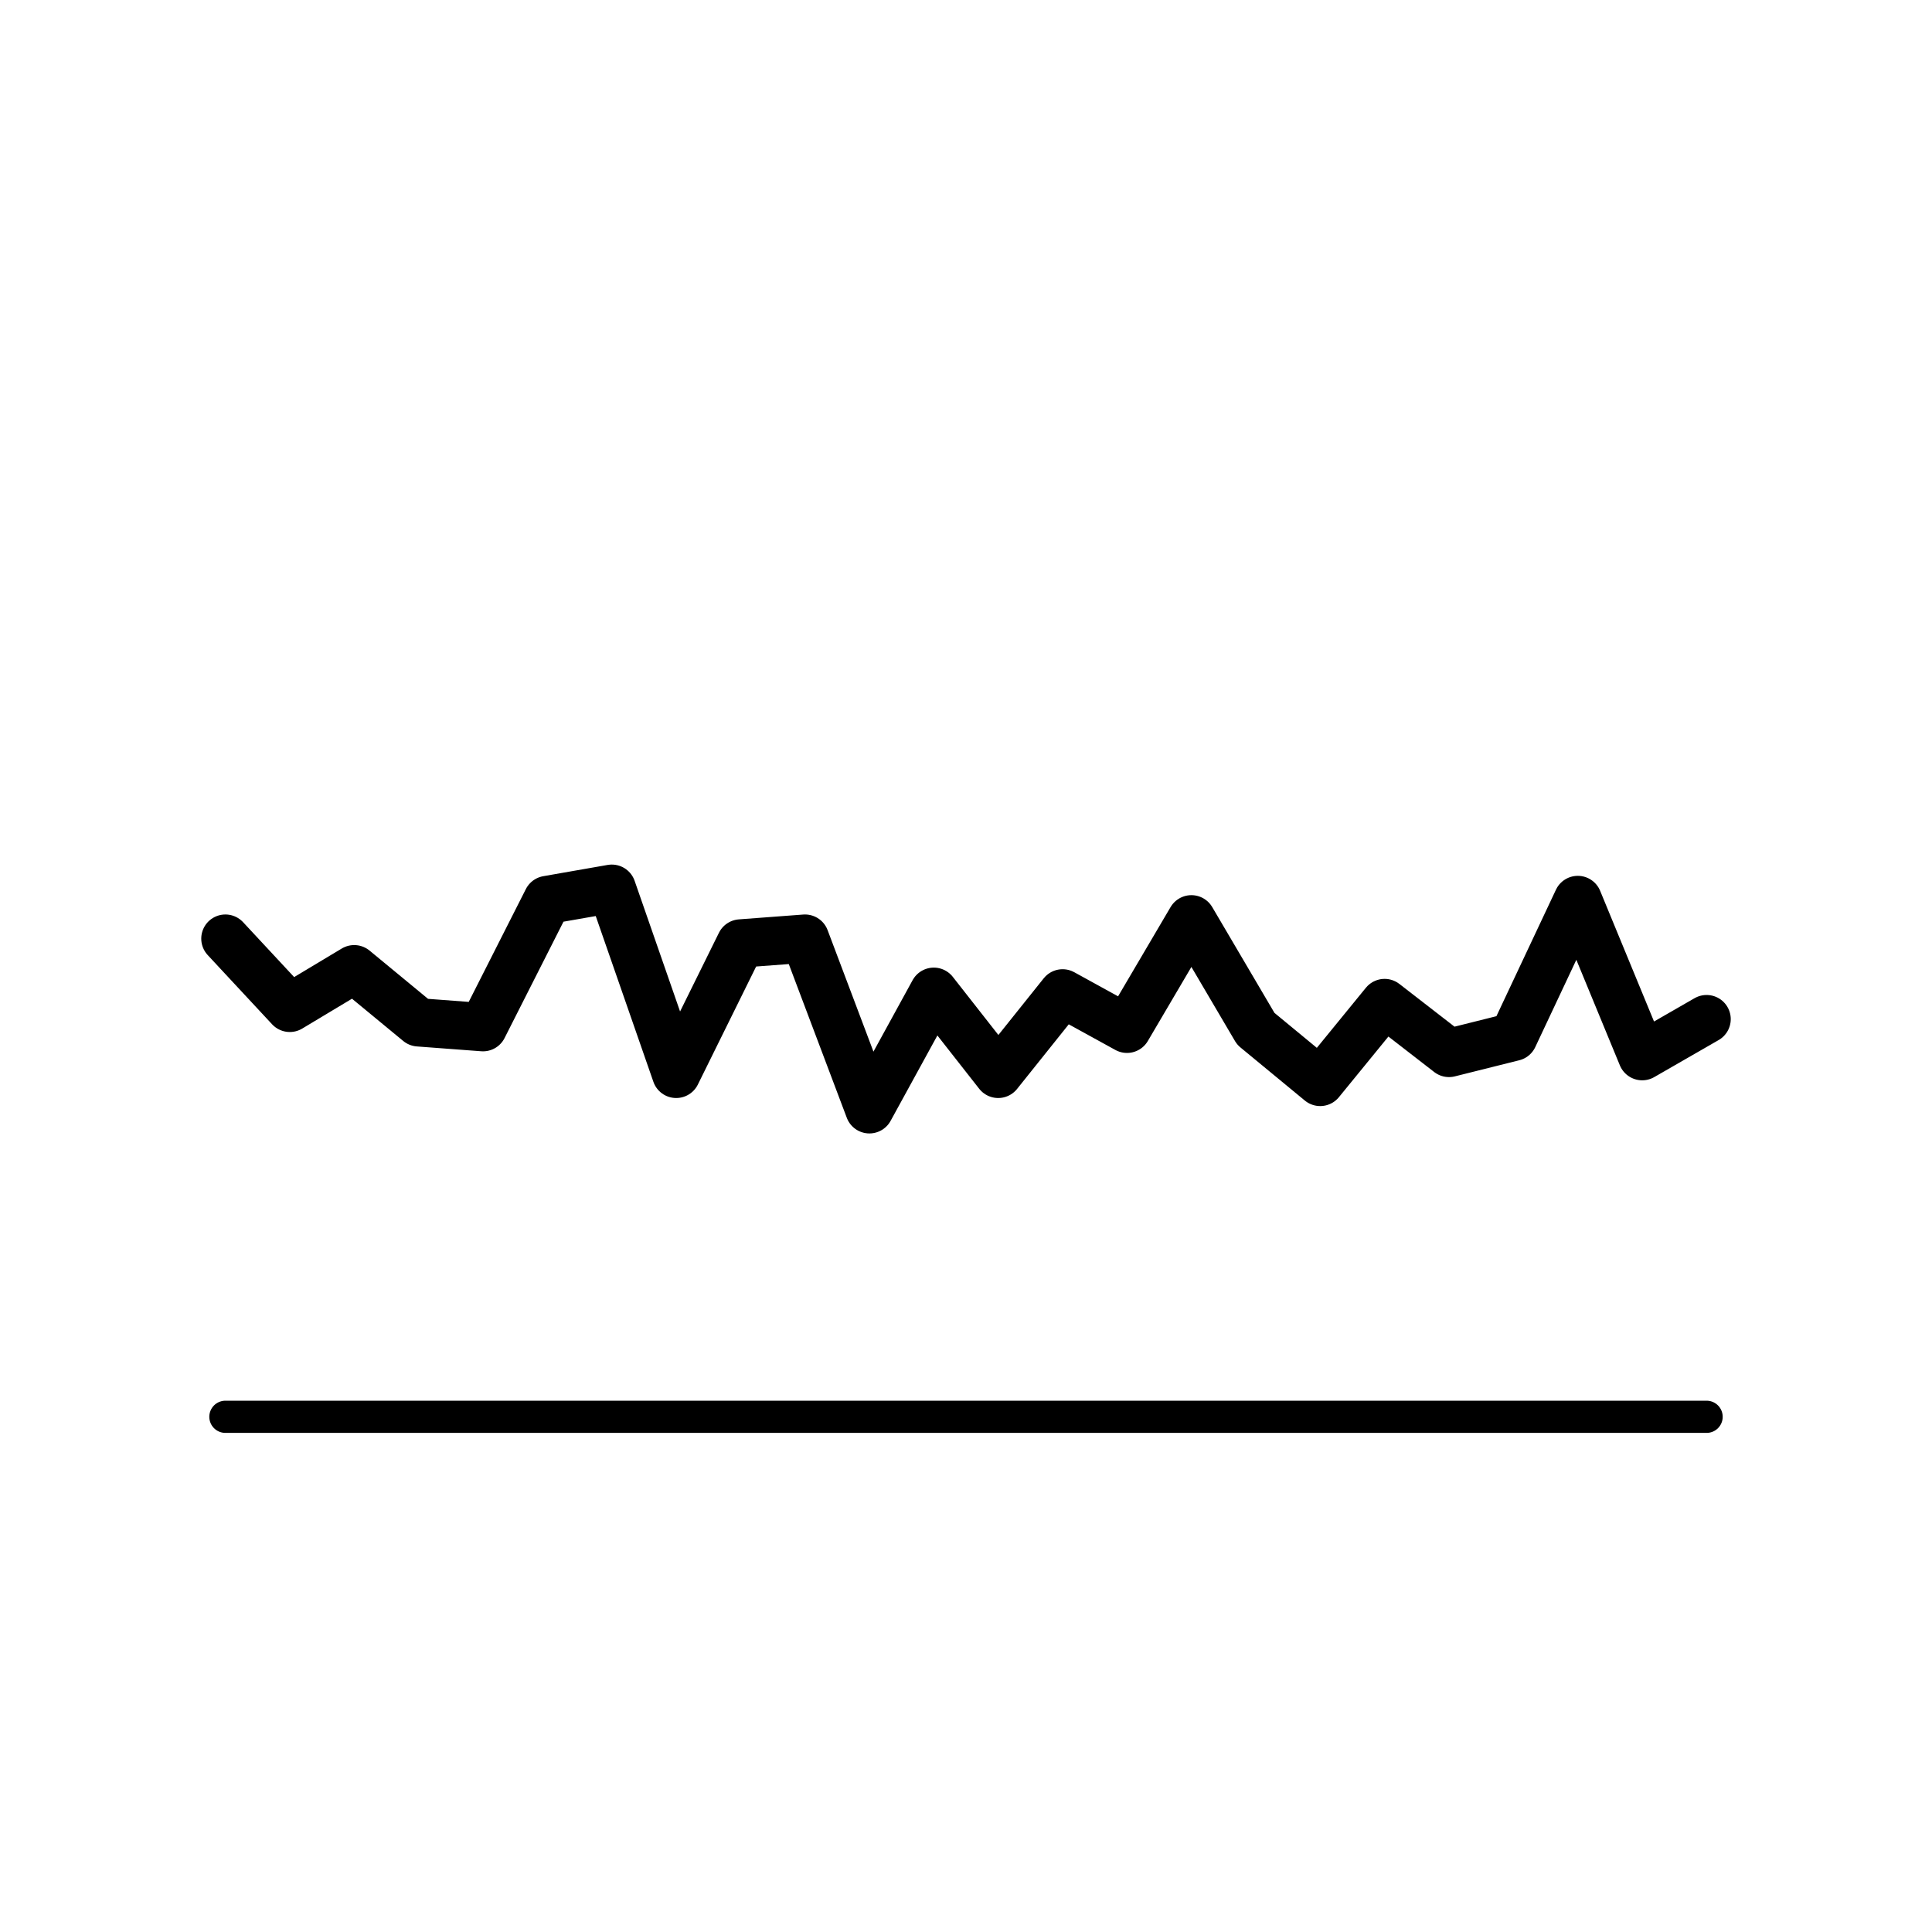
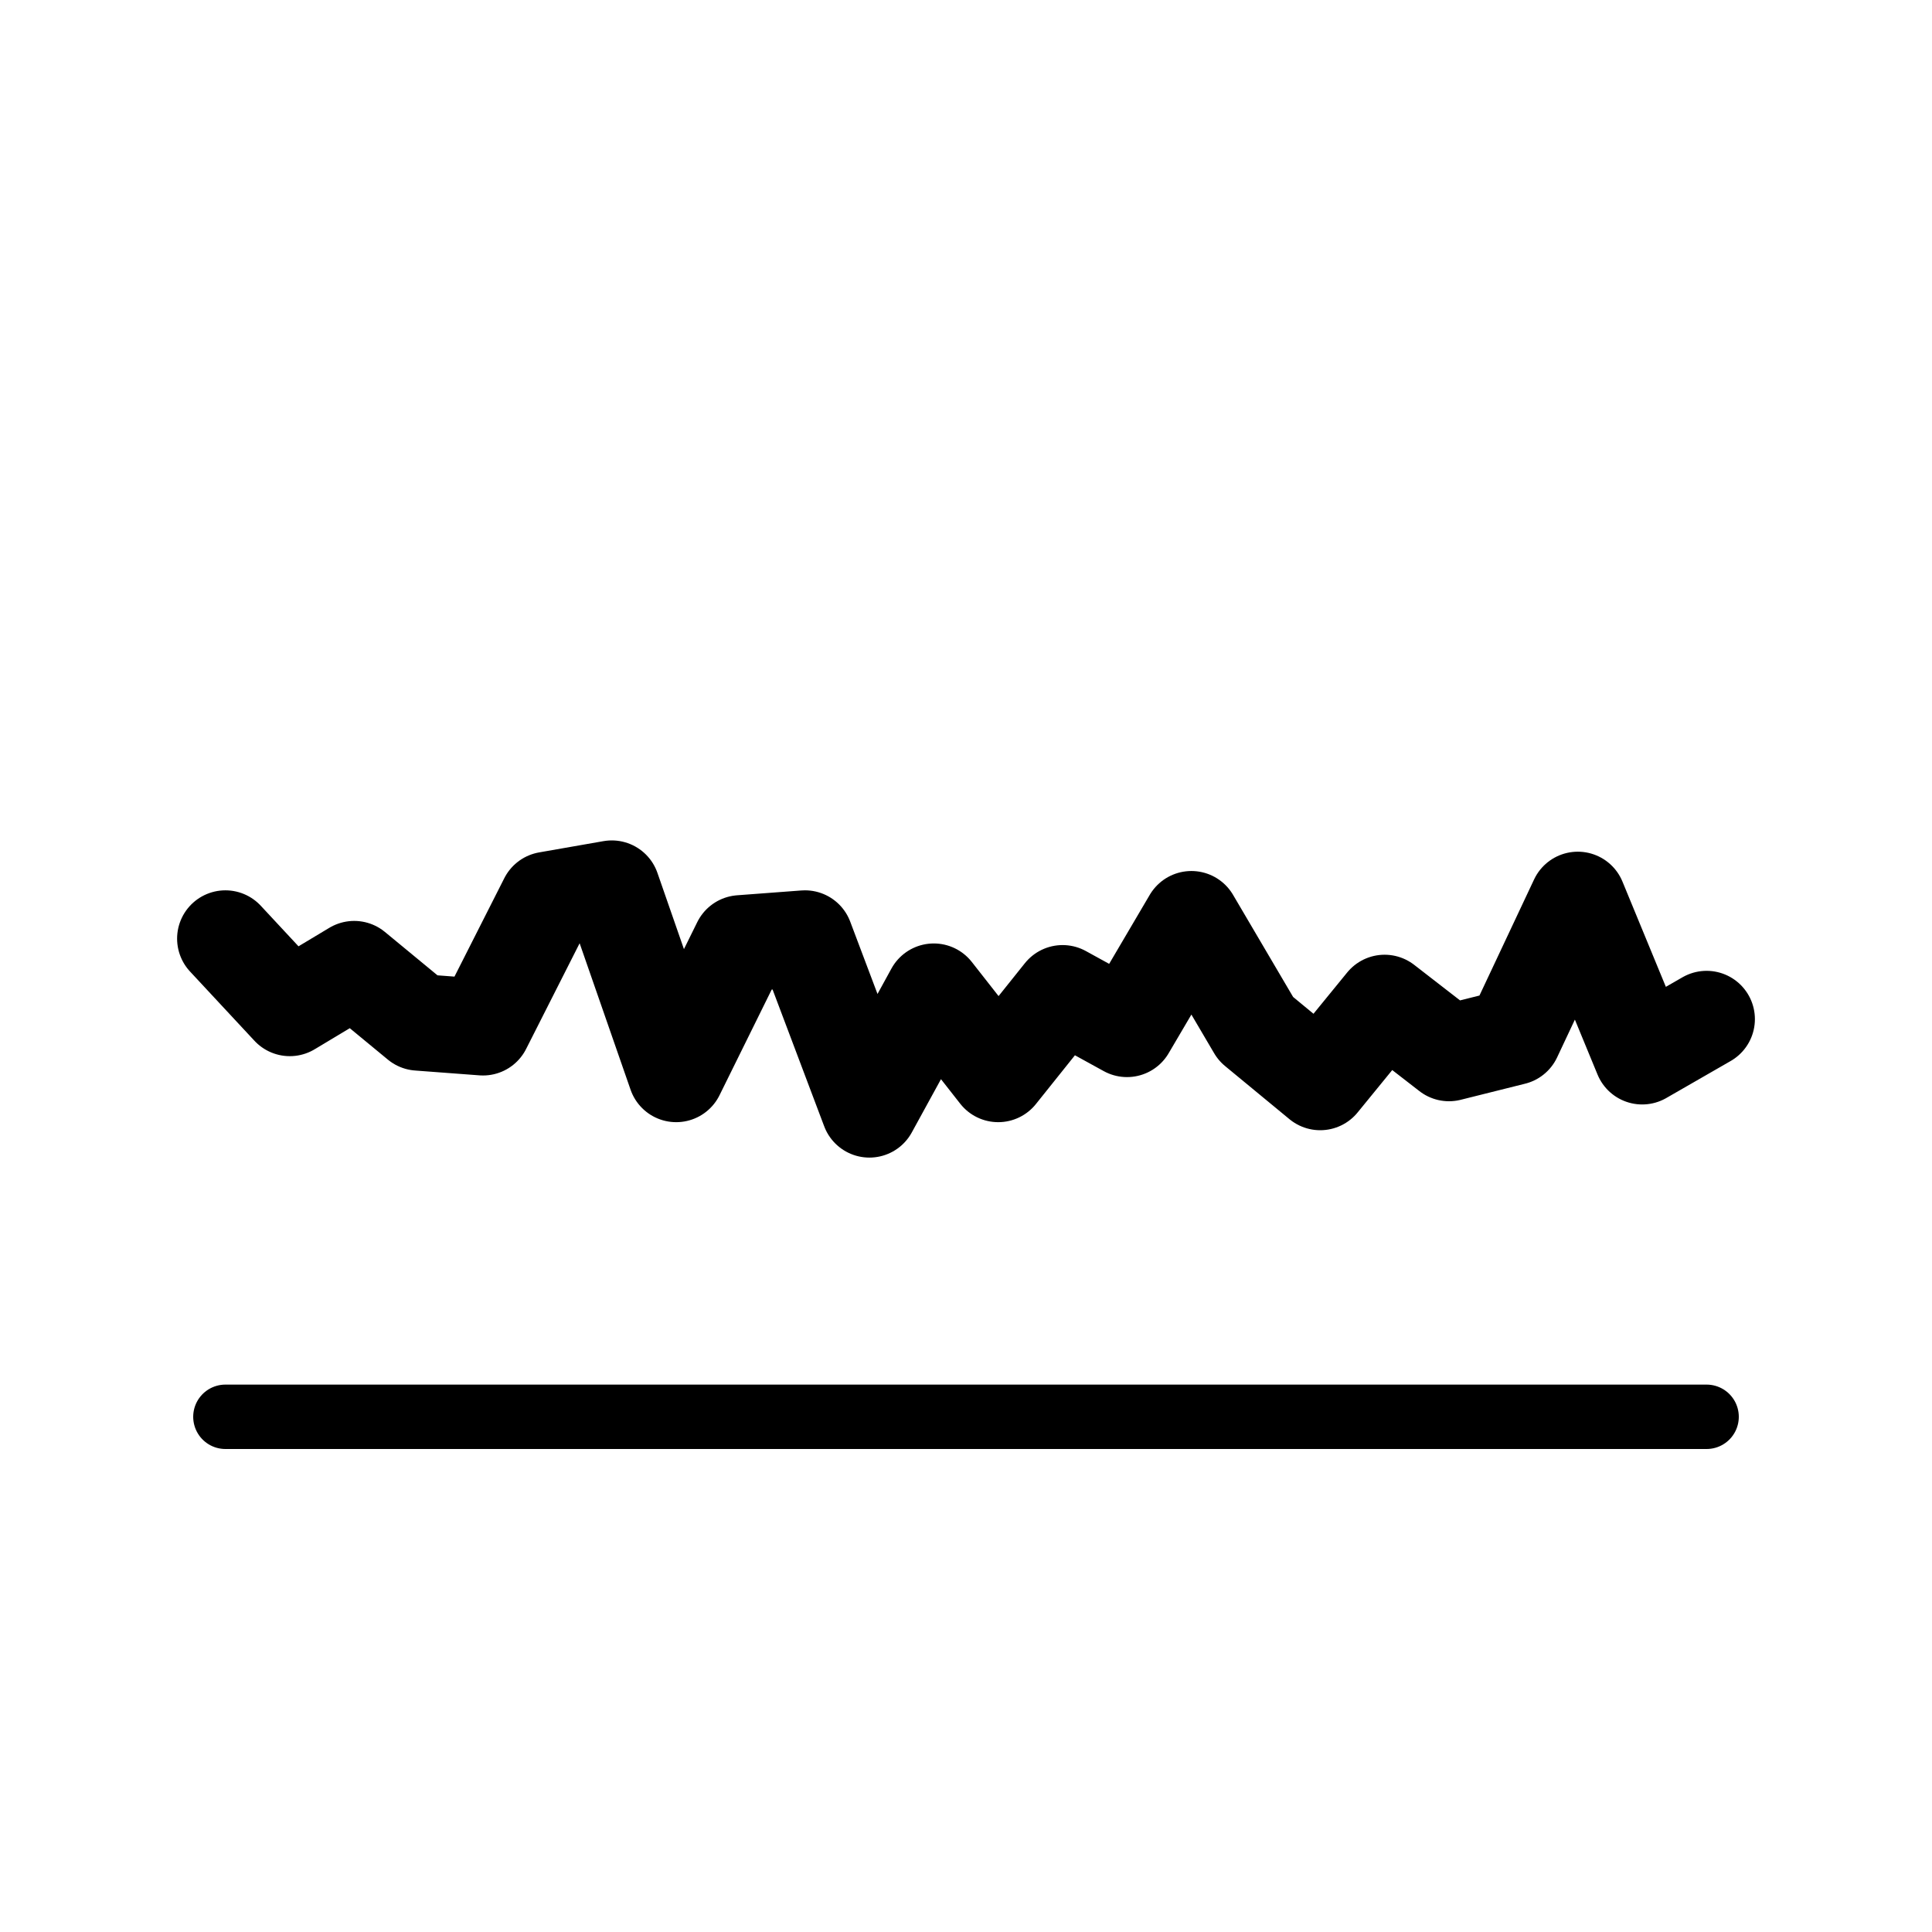
<svg xmlns="http://www.w3.org/2000/svg" viewBox="0 0 120 120" fill="none" stroke="currentColor" stroke-linecap="round" stroke-linejoin="round" aria-hidden="true">
-   <path d="M14.0,58.3 L18.0,62.6 L22.0,60.2 L26.0,63.5 L30.0,63.8 L34.0,55.9 L38.0,55.2 L42.0,66.7 L46.0,58.6 L50.0,58.3 L54.0,68.9 L58.0,61.6 L62.0,66.7 L66.0,61.7 L70.0,63.9 L74.0,57.1 L78.0,63.9 L82.0,67.2 L86.0,62.3 L90.0,65.4 L94.0,64.4 L98.0,55.9 L102.0,65.6 L106.0,63.3" stroke-width="3" />
-   <line x1="14.0" y1="88.0" x2="106.0" y2="88.0" stroke-width="2" />
+   <path d="M14.0,58.3 L18.0,62.6 L22.0,60.2 L26.0,63.5 L30.0,63.8 L34.0,55.9 L38.0,55.2 L42.0,66.7 L46.0,58.6 L50.0,58.3 L54.0,68.9 L58.0,61.6 L62.0,66.7 L66.0,61.7 L70.0,63.9 L74.0,57.1 L78.0,63.9 L82.0,67.2 L86.0,62.3 L90.0,65.4 L94.0,64.4 L98.0,55.9 L102.0,65.6 L106.0,63.3" stroke-width="6" />
+   <line x1="14.0" y1="88.0" x2="106.0" y2="88.0" stroke-width="4" />
</svg>
